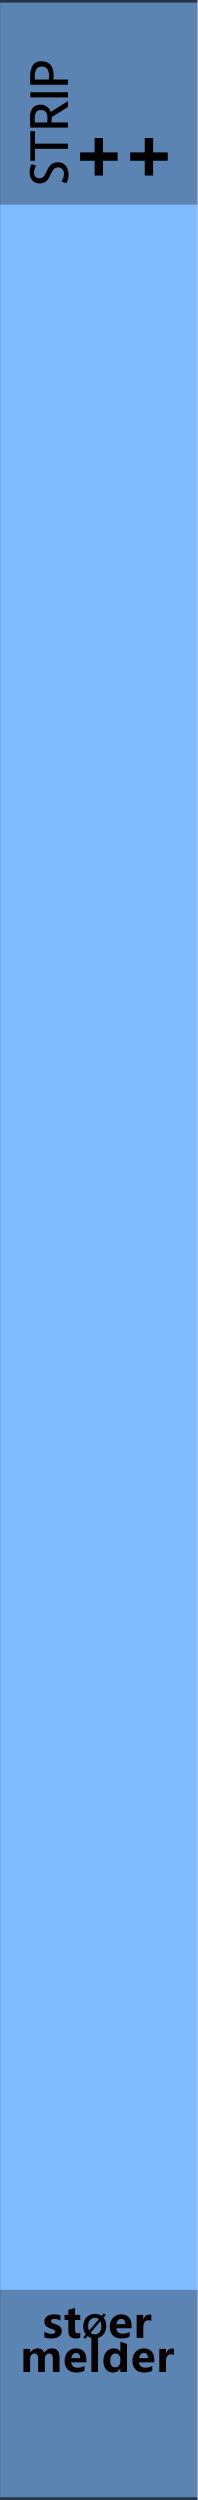
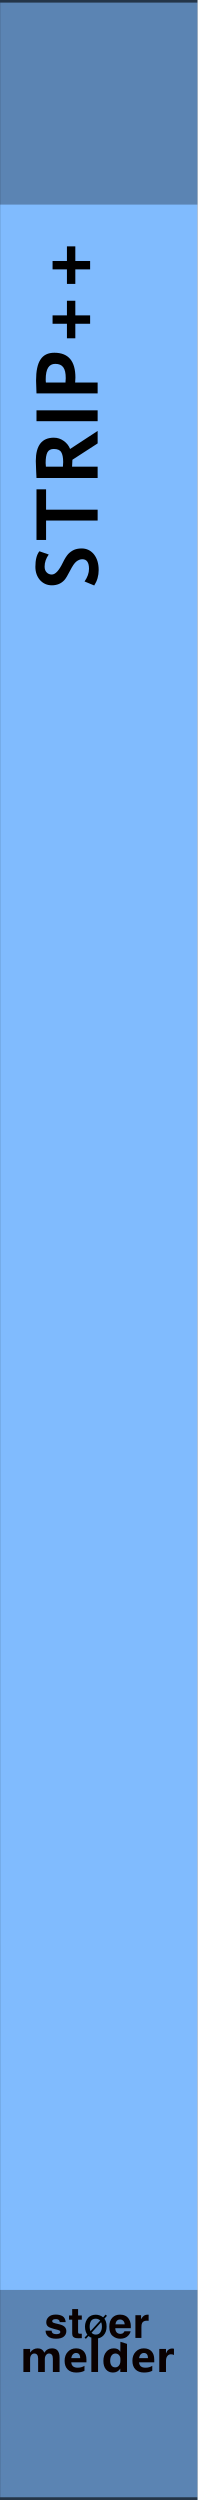
<svg xmlns="http://www.w3.org/2000/svg" width="100%" height="100%" viewBox="0 0 30 380" version="1.1" xml:space="preserve" style="fill-rule:evenodd;clip-rule:evenodd;stroke-linecap:round;stroke-linejoin:round;stroke-miterlimit:1.5;">
  <g id="panel" transform="matrix(0.834722,0,0,1.04324,-811.337,250.623)">
    <g transform="matrix(0.599002,0,0,0.958552,971.985,-240.242)">
      <rect x="0" y="0" width="60" height="380" style="fill:rgb(128,187,254);" />
    </g>
    <g transform="matrix(0.212535,0,0,1.76292,978.368,-852.772)">
      <rect x="-30.034" y="347.456" width="169.102" height="16.91" style="fill:rgb(4,4,4);fill-opacity:0.3;" />
    </g>
    <g transform="matrix(0.212535,0,0,1.81961,978.368,-538.829)">
      <rect x="-30.034" y="347.456" width="169.102" height="16.91" style="fill:rgb(4,4,4);fill-opacity:0.3;" />
    </g>
    <g transform="matrix(1.60469,0,0,25.5659,911.989,-292.473)">
      <rect x="37.388" y="2.043" width="22.397" height="14.247" style="fill:none;stroke:black;stroke-opacity:0.6;stroke-width:0.03px;" />
    </g>
    <g transform="matrix(0.72137,0,0,0.72137,275.731,27.4823)">
      <g transform="matrix(1.198,0,0,0.958552,893.633,-224.914)">
        <g transform="matrix(9,0,0,9,64.0056,347.267)">
          <path d="M0.919,-0L0.762,-0L0.762,-0.308C0.762,-0.391 0.732,-0.432 0.671,-0.432C0.643,-0.432 0.62,-0.42 0.602,-0.395C0.583,-0.369 0.574,-0.339 0.574,-0.303L0.574,-0L0.417,-0L0.417,-0.312C0.417,-0.392 0.387,-0.432 0.327,-0.432C0.298,-0.432 0.274,-0.42 0.256,-0.396C0.238,-0.372 0.229,-0.341 0.229,-0.301L0.229,-0L0.072,-0L0.072,-0.54L0.229,-0.54L0.229,-0.456L0.231,-0.456C0.25,-0.486 0.275,-0.51 0.307,-0.528C0.338,-0.545 0.371,-0.553 0.405,-0.553C0.481,-0.553 0.533,-0.519 0.561,-0.451C0.603,-0.519 0.663,-0.553 0.743,-0.553C0.86,-0.553 0.919,-0.481 0.919,-0.335L0.919,-0Z" style="fill:rgb(10,1,1);fill-rule:nonzero;" />
        </g>
        <g transform="matrix(9,0,0,9,72.978,347.267)">
          <path d="M0.551,-0.226L0.196,-0.226C0.201,-0.142 0.252,-0.1 0.347,-0.1C0.407,-0.1 0.459,-0.115 0.505,-0.144L0.505,-0.028C0.456,-0.001 0.391,0.013 0.312,0.013C0.226,0.013 0.159,-0.011 0.111,-0.06C0.063,-0.108 0.04,-0.176 0.04,-0.262C0.04,-0.348 0.065,-0.419 0.116,-0.472C0.167,-0.526 0.23,-0.553 0.307,-0.553C0.384,-0.553 0.443,-0.53 0.487,-0.484C0.53,-0.437 0.551,-0.374 0.551,-0.292L0.551,-0.226ZM0.404,-0.324C0.404,-0.405 0.372,-0.445 0.306,-0.445C0.279,-0.445 0.255,-0.434 0.234,-0.412C0.214,-0.39 0.201,-0.361 0.195,-0.324L0.404,-0.324Z" style="fill:rgb(10,1,1);fill-rule:nonzero;" />
        </g>
        <g transform="matrix(9,0,0,9,78.3513,347.267)">
          <rect x="0.069" y="-0.799" width="0.157" height="0.799" style="fill:rgb(10,1,1);fill-rule:nonzero;" />
        </g>
        <g transform="matrix(9,0,0,9,81.1494,347.267)">
          <path d="M0.593,-0L0.436,-0L0.436,-0.076L0.433,-0.076C0.395,-0.017 0.339,0.013 0.264,0.013C0.195,0.013 0.141,-0.011 0.1,-0.06C0.06,-0.108 0.04,-0.174 0.04,-0.258C0.04,-0.346 0.062,-0.418 0.108,-0.472C0.153,-0.526 0.212,-0.553 0.286,-0.553C0.356,-0.553 0.405,-0.528 0.433,-0.477L0.436,-0.477L0.438,-0.707L0.593,-0.658L0.593,-0ZM0.438,-0.306C0.438,-0.342 0.427,-0.372 0.405,-0.396C0.383,-0.42 0.356,-0.432 0.323,-0.432C0.284,-0.432 0.254,-0.417 0.232,-0.386C0.21,-0.356 0.199,-0.315 0.199,-0.263C0.199,-0.213 0.21,-0.175 0.231,-0.148C0.252,-0.121 0.281,-0.108 0.318,-0.108C0.353,-0.108 0.382,-0.122 0.404,-0.15C0.427,-0.179 0.438,-0.215 0.438,-0.261L0.438,-0.306Z" style="fill:rgb(10,1,1);fill-rule:nonzero;" />
        </g>
        <g transform="matrix(9,0,0,9,87.2654,347.267)">
          <path d="M0.551,-0.226L0.196,-0.226C0.201,-0.142 0.252,-0.1 0.347,-0.1C0.407,-0.1 0.459,-0.115 0.505,-0.144L0.505,-0.028C0.456,-0.001 0.391,0.013 0.312,0.013C0.226,0.013 0.159,-0.011 0.111,-0.06C0.063,-0.108 0.04,-0.176 0.04,-0.262C0.04,-0.348 0.065,-0.419 0.116,-0.472C0.167,-0.526 0.23,-0.553 0.307,-0.553C0.384,-0.553 0.443,-0.53 0.487,-0.484C0.53,-0.437 0.551,-0.374 0.551,-0.292L0.551,-0.226ZM0.404,-0.324C0.404,-0.405 0.372,-0.445 0.306,-0.445C0.279,-0.445 0.255,-0.434 0.234,-0.412C0.214,-0.39 0.201,-0.361 0.195,-0.324L0.404,-0.324Z" style="fill:rgb(10,1,1);fill-rule:nonzero;" />
        </g>
        <g transform="matrix(9,0,0,9,92.6386,347.267)">
          <path d="M0.416,-0.397C0.397,-0.408 0.374,-0.414 0.346,-0.414C0.31,-0.414 0.282,-0.4 0.261,-0.373C0.24,-0.345 0.229,-0.308 0.229,-0.26L0.229,-0L0.072,-0L0.072,-0.54L0.229,-0.54L0.229,-0.438L0.231,-0.438C0.257,-0.512 0.305,-0.549 0.374,-0.549C0.392,-0.549 0.406,-0.547 0.416,-0.543L0.416,-0.397Z" style="fill:rgb(10,1,1);fill-rule:nonzero;" />
        </g>
      </g>
      <g transform="matrix(1.198,0,0,0.958552,893.495,-231.786)">
-         <g transform="matrix(9,0,0,9,68.6657,347.267)">
-           <path d="M0.058,-0.145C0.112,-0.112 0.165,-0.096 0.216,-0.096C0.281,-0.096 0.314,-0.113 0.314,-0.148C0.314,-0.173 0.287,-0.193 0.233,-0.21C0.166,-0.231 0.12,-0.254 0.095,-0.28C0.07,-0.305 0.058,-0.34 0.058,-0.383C0.058,-0.436 0.079,-0.478 0.122,-0.508C0.165,-0.538 0.221,-0.553 0.291,-0.553C0.34,-0.553 0.388,-0.546 0.434,-0.531L0.434,-0.407C0.392,-0.432 0.346,-0.444 0.295,-0.444C0.27,-0.444 0.25,-0.44 0.235,-0.431C0.22,-0.422 0.212,-0.41 0.212,-0.396C0.212,-0.371 0.235,-0.351 0.28,-0.335C0.329,-0.319 0.366,-0.304 0.39,-0.291C0.415,-0.278 0.434,-0.26 0.447,-0.238C0.459,-0.216 0.466,-0.191 0.466,-0.163C0.466,-0.107 0.444,-0.064 0.399,-0.033C0.354,-0.002 0.295,0.013 0.22,0.013C0.162,0.013 0.107,0.004 0.058,-0.015L0.058,-0.145Z" style="fill:rgb(10,1,1);fill-rule:nonzero;" />
+         <g transform="matrix(9,0,0,9,69.1554,347.267)">
+           <path d="M0.432,-0.508C0.473,-0.481 0.497,-0.435 0.503,-0.37L0.364,-0.37C0.362,-0.388 0.357,-0.402 0.349,-0.413C0.334,-0.431 0.308,-0.441 0.271,-0.441C0.241,-0.441 0.219,-0.436 0.206,-0.427C0.193,-0.417 0.187,-0.406 0.187,-0.394C0.187,-0.378 0.194,-0.366 0.208,-0.359C0.221,-0.351 0.27,-0.339 0.353,-0.32C0.408,-0.307 0.449,-0.288 0.477,-0.261C0.504,-0.235 0.518,-0.201 0.518,-0.161C0.518,-0.108 0.498,-0.065 0.459,-0.032C0.42,0.001 0.359,0.018 0.277,0.018C0.194,0.018 0.132,0 0.092,-0.035C0.052,-0.07 0.032,-0.115 0.032,-0.17L0.173,-0.17C0.176,-0.145 0.183,-0.128 0.192,-0.117C0.21,-0.099 0.242,-0.089 0.288,-0.089C0.315,-0.089 0.337,-0.093 0.353,-0.102C0.369,-0.11 0.377,-0.122 0.377,-0.138C0.377,-0.154 0.371,-0.166 0.358,-0.174C0.345,-0.182 0.297,-0.196 0.213,-0.216C0.153,-0.231 0.11,-0.25 0.085,-0.272C0.061,-0.294 0.048,-0.326 0.048,-0.368C0.048,-0.417 0.068,-0.459 0.106,-0.494C0.145,-0.53 0.199,-0.547 0.269,-0.547C0.335,-0.547 0.39,-0.534 0.432,-0.508Z" style="fill:rgb(10,1,1);fill-rule:nonzero;" />
        </g>
-         <g transform="matrix(9,0,0,9,73.2436,347.267)">
-           <path d="M0.39,-0.006C0.366,0.007 0.33,0.013 0.282,0.013C0.167,0.013 0.11,-0.047 0.11,-0.167L0.11,-0.422L0.021,-0.422L0.021,-0.54L0.11,-0.54L0.11,-0.659L0.267,-0.704L0.267,-0.54L0.39,-0.54L0.39,-0.422L0.267,-0.422L0.267,-0.195C0.267,-0.137 0.289,-0.108 0.335,-0.108C0.353,-0.108 0.371,-0.114 0.39,-0.124L0.39,-0.006Z" style="fill:rgb(10,1,1);fill-rule:nonzero;" />
+         <g transform="matrix(9,0,0,9,74.2958,347.267)">
+           <path d="M0.309,-0.099L0.309,0.005L0.243,0.007C0.177,0.01 0.132,-0.002 0.108,-0.027C0.092,-0.043 0.084,-0.067 0.084,-0.101L0.084,-0.428L0.01,-0.428L0.01,-0.527L0.084,-0.527L0.084,-0.676L0.222,-0.676L0.222,-0.527L0.309,-0.527L0.309,-0.428L0.222,-0.428L0.222,-0.147C0.222,-0.125 0.225,-0.112 0.23,-0.106C0.236,-0.101 0.253,-0.098 0.281,-0.098C0.285,-0.098 0.29,-0.098 0.295,-0.098C0.299,-0.099 0.304,-0.099 0.309,-0.099Z" style="fill:rgb(10,1,1);fill-rule:nonzero;" />
        </g>
-         <g transform="matrix(6.6,0,0,6.6,77.1051,347.267)">
-           <path d="M0.106,0.032L0.043,-0.021L0.122,-0.115C0.067,-0.183 0.04,-0.268 0.04,-0.368C0.04,-0.487 0.075,-0.584 0.144,-0.658C0.213,-0.732 0.305,-0.769 0.418,-0.769C0.5,-0.769 0.571,-0.748 0.63,-0.706L0.698,-0.785L0.761,-0.733L0.689,-0.65C0.748,-0.581 0.778,-0.493 0.778,-0.384C0.778,-0.266 0.743,-0.17 0.674,-0.097C0.605,-0.023 0.516,0.013 0.406,0.013C0.32,0.013 0.246,-0.011 0.182,-0.059L0.106,0.032ZM0.54,-0.6C0.506,-0.628 0.463,-0.642 0.413,-0.642C0.349,-0.642 0.297,-0.617 0.258,-0.569C0.218,-0.52 0.199,-0.455 0.199,-0.375C0.199,-0.319 0.208,-0.273 0.227,-0.234L0.54,-0.6ZM0.275,-0.165C0.311,-0.131 0.356,-0.114 0.409,-0.114C0.473,-0.114 0.524,-0.137 0.563,-0.184C0.601,-0.231 0.62,-0.294 0.62,-0.374C0.62,-0.435 0.61,-0.488 0.588,-0.533L0.275,-0.165Z" style="fill-rule:nonzero;" />
+         <g transform="matrix(6.6,0,0,6.6,77.4278,347.267)">
+           <path d="M0.393,-0.742C0.436,-0.742 0.477,-0.735 0.518,-0.72C0.559,-0.706 0.595,-0.685 0.627,-0.658L0.707,-0.745L0.749,-0.706L0.667,-0.614C0.685,-0.592 0.701,-0.561 0.716,-0.521C0.731,-0.479 0.738,-0.426 0.738,-0.361C0.738,-0.248 0.706,-0.156 0.642,-0.085C0.579,-0.015 0.496,0.02 0.393,0.02C0.353,0.02 0.314,0.014 0.274,0.002C0.235,-0.01 0.197,-0.032 0.162,-0.063L0.076,0.028L0.035,-0.011L0.124,-0.104C0.105,-0.129 0.088,-0.161 0.074,-0.2C0.057,-0.246 0.048,-0.3 0.048,-0.361C0.048,-0.473 0.084,-0.57 0.155,-0.651C0.216,-0.711 0.295,-0.742 0.393,-0.742ZM0.207,-0.273C0.21,-0.257 0.216,-0.238 0.224,-0.215L0.533,-0.555C0.521,-0.57 0.503,-0.584 0.48,-0.595C0.457,-0.608 0.428,-0.614 0.393,-0.614C0.323,-0.614 0.273,-0.591 0.243,-0.545C0.213,-0.499 0.198,-0.438 0.198,-0.361C0.198,-0.329 0.201,-0.3 0.207,-0.273ZM0.321,-0.121C0.344,-0.112 0.368,-0.107 0.393,-0.107C0.463,-0.107 0.513,-0.134 0.543,-0.186C0.574,-0.238 0.589,-0.297 0.589,-0.361C0.589,-0.382 0.588,-0.403 0.585,-0.423C0.581,-0.454 0.574,-0.481 0.564,-0.503L0.258,-0.167C0.277,-0.145 0.298,-0.13 0.321,-0.121Z" style="fill-rule:nonzero;" />
        </g>
-         <g transform="matrix(9,0,0,9,82.6053,347.267)">
-           <path d="M0.551,-0.226L0.196,-0.226C0.201,-0.142 0.252,-0.1 0.347,-0.1C0.407,-0.1 0.459,-0.115 0.505,-0.144L0.505,-0.028C0.456,-0.001 0.391,0.013 0.312,0.013C0.226,0.013 0.159,-0.011 0.111,-0.06C0.063,-0.108 0.04,-0.176 0.04,-0.262C0.04,-0.348 0.065,-0.419 0.116,-0.472C0.167,-0.526 0.23,-0.553 0.307,-0.553C0.384,-0.553 0.443,-0.53 0.487,-0.484C0.53,-0.437 0.551,-0.374 0.551,-0.292L0.551,-0.226ZM0.404,-0.324C0.404,-0.405 0.372,-0.445 0.306,-0.445C0.279,-0.445 0.255,-0.434 0.234,-0.412C0.214,-0.39 0.201,-0.361 0.195,-0.324L0.404,-0.324Z" style="fill:rgb(10,1,1);fill-rule:nonzero;" />
+         <g transform="matrix(9,0,0,9,82.6605,347.267)">
+           <path d="M0.521,-0.156C0.517,-0.125 0.5,-0.093 0.471,-0.06C0.426,-0.008 0.362,0.018 0.28,0.018C0.212,0.018 0.152,-0.004 0.101,-0.048C0.049,-0.091 0.023,-0.162 0.023,-0.261C0.023,-0.353 0.046,-0.424 0.093,-0.473C0.14,-0.522 0.2,-0.546 0.275,-0.546C0.319,-0.546 0.359,-0.538 0.395,-0.521C0.43,-0.505 0.459,-0.479 0.482,-0.443C0.503,-0.411 0.517,-0.375 0.523,-0.333C0.527,-0.309 0.528,-0.273 0.527,-0.228L0.163,-0.228C0.165,-0.174 0.182,-0.137 0.213,-0.115C0.233,-0.102 0.256,-0.095 0.283,-0.095C0.311,-0.095 0.335,-0.103 0.353,-0.12C0.362,-0.128 0.371,-0.141 0.378,-0.156L0.521,-0.156ZM0.383,-0.319C0.381,-0.356 0.369,-0.384 0.349,-0.403C0.329,-0.422 0.305,-0.432 0.275,-0.432C0.243,-0.432 0.218,-0.422 0.2,-0.401C0.182,-0.381 0.171,-0.354 0.167,-0.319L0.383,-0.319Z" style="fill:rgb(10,1,1);fill-rule:nonzero;" />
        </g>
-         <g transform="matrix(9,0,0,9,87.9786,347.267)">
-           <path d="M0.416,-0.397C0.397,-0.408 0.374,-0.414 0.346,-0.414C0.31,-0.414 0.282,-0.4 0.261,-0.373C0.24,-0.345 0.229,-0.308 0.229,-0.26L0.229,-0L0.072,-0L0.072,-0.54L0.229,-0.54L0.229,-0.438L0.231,-0.438C0.257,-0.512 0.305,-0.549 0.374,-0.549C0.392,-0.549 0.406,-0.547 0.416,-0.543L0.416,-0.397Z" style="fill:rgb(10,1,1);fill-rule:nonzero;" />
+         <g transform="matrix(9,0,0,9,87.8009,347.267)">
+           <path d="M0.333,-0.404C0.277,-0.404 0.239,-0.386 0.22,-0.349C0.209,-0.329 0.204,-0.297 0.204,-0.254L0.204,-0L0.063,-0L0.063,-0.532L0.196,-0.532L0.196,-0.439C0.218,-0.475 0.236,-0.499 0.252,-0.512C0.278,-0.534 0.312,-0.545 0.354,-0.545C0.357,-0.545 0.366,-0.544 0.373,-0.544L0.373,-0.401C0.364,-0.402 0.356,-0.403 0.349,-0.403C0.342,-0.404 0.337,-0.404 0.333,-0.404Z" style="fill:rgb(10,1,1);fill-rule:nonzero;" />
        </g>
      </g>
    </g>
-     <g transform="matrix(1,0,0,1,11.0697,0)">
-       <g transform="matrix(1.198,0,0,0.958552,953.392,-213.56)">
-         <g transform="matrix(13,0,0,13,17.4116,0)">
-           <path d="M0.348,-0.261L0.348,-0.088L0.25,-0.088L0.25,-0.261L0.08,-0.261L0.08,-0.359L0.25,-0.359L0.25,-0.527L0.348,-0.527L0.348,-0.359L0.519,-0.359L0.519,-0.261L0.348,-0.261Z" style="fill-rule:nonzero;" />
-         </g>
-         <g transform="matrix(13,0,0,13,25.0288,0)">
-           <path d="M0.348,-0.261L0.348,-0.088L0.25,-0.088L0.25,-0.261L0.08,-0.261L0.08,-0.359L0.25,-0.359L0.25,-0.527L0.348,-0.527L0.348,-0.359L0.519,-0.359L0.519,-0.261L0.348,-0.261Z" style="fill-rule:nonzero;" />
-         </g>
+     <g transform="matrix(7.33566e-17,-0.958552,1.198,5.86944e-17,989.765,-149.482)">
+       <g transform="matrix(13,0,0,13,5.17715,0)">
+         <path d="M0.039,-0.04L0.086,-0.153C0.136,-0.118 0.185,-0.101 0.234,-0.101C0.308,-0.101 0.346,-0.127 0.346,-0.179C0.346,-0.203 0.337,-0.226 0.319,-0.249C0.302,-0.271 0.266,-0.295 0.211,-0.323C0.156,-0.351 0.119,-0.373 0.1,-0.391C0.081,-0.409 0.066,-0.43 0.056,-0.454C0.046,-0.479 0.041,-0.506 0.041,-0.535C0.041,-0.59 0.061,-0.636 0.101,-0.673C0.142,-0.709 0.194,-0.728 0.257,-0.728C0.34,-0.728 0.401,-0.712 0.439,-0.681L0.401,-0.572C0.356,-0.604 0.309,-0.62 0.26,-0.62C0.23,-0.62 0.208,-0.612 0.192,-0.596C0.176,-0.581 0.167,-0.561 0.167,-0.536C0.167,-0.495 0.213,-0.452 0.304,-0.408C0.352,-0.385 0.386,-0.363 0.407,-0.344C0.428,-0.324 0.444,-0.301 0.456,-0.275C0.467,-0.248 0.472,-0.219 0.472,-0.187C0.472,-0.129 0.449,-0.081 0.404,-0.044C0.358,-0.007 0.297,0.012 0.22,0.012C0.153,0.012 0.093,-0.005 0.039,-0.04Z" style="fill-rule:nonzero;" />
      </g>
-       <g transform="matrix(7.33563e-17,-0.958549,1.198,5.86942e-17,973.29,-189.3)">
-         <g transform="matrix(8.00002,0,0,8.00002,24.9428,0)">
-           <path d="M0.041,-0.033L0.077,-0.123C0.095,-0.109 0.118,-0.098 0.145,-0.089C0.172,-0.08 0.196,-0.076 0.218,-0.076C0.256,-0.076 0.286,-0.086 0.31,-0.107C0.333,-0.128 0.344,-0.154 0.344,-0.187C0.344,-0.211 0.338,-0.233 0.325,-0.254C0.312,-0.274 0.28,-0.297 0.228,-0.321L0.17,-0.348C0.122,-0.371 0.087,-0.398 0.068,-0.429C0.049,-0.46 0.039,-0.498 0.039,-0.542C0.039,-0.595 0.058,-0.64 0.096,-0.675C0.133,-0.71 0.182,-0.728 0.241,-0.728C0.32,-0.728 0.375,-0.715 0.406,-0.689L0.377,-0.604C0.364,-0.613 0.345,-0.623 0.318,-0.631C0.291,-0.64 0.266,-0.645 0.244,-0.645C0.21,-0.645 0.184,-0.635 0.165,-0.616C0.146,-0.597 0.137,-0.573 0.137,-0.543C0.137,-0.525 0.14,-0.509 0.147,-0.494C0.154,-0.479 0.163,-0.466 0.176,-0.456C0.188,-0.446 0.213,-0.432 0.25,-0.414L0.309,-0.386C0.358,-0.363 0.392,-0.335 0.412,-0.303C0.432,-0.271 0.441,-0.23 0.441,-0.181C0.441,-0.127 0.42,-0.081 0.377,-0.044C0.334,-0.007 0.276,0.012 0.204,0.012C0.14,0.012 0.086,-0.003 0.041,-0.033Z" style="fill-rule:nonzero;" />
-         </g>
-         <g transform="matrix(8.00002,0,0,8.00002,28.6304,0)">
-           <path d="M0.334,-0.627L0.334,-0L0.236,-0L0.236,-0.627L0.009,-0.627L0.009,-0.715L0.572,-0.715L0.572,-0.627L0.334,-0.627Z" style="fill-rule:nonzero;" />
-         </g>
-         <g transform="matrix(8.00002,0,0,8.00002,33.115,0)">
-           <path d="M0.47,-0L0.279,-0.307C0.257,-0.307 0.223,-0.309 0.176,-0.312L0.176,-0L0.078,-0L0.078,-0.715C0.082,-0.715 0.107,-0.717 0.154,-0.719C0.201,-0.721 0.235,-0.723 0.257,-0.723C0.429,-0.723 0.515,-0.654 0.515,-0.518C0.515,-0.473 0.501,-0.432 0.473,-0.396C0.445,-0.36 0.413,-0.338 0.375,-0.329L0.582,-0L0.47,-0ZM0.176,-0.627L0.176,-0.395C0.199,-0.392 0.222,-0.39 0.244,-0.39C0.303,-0.39 0.345,-0.4 0.372,-0.418C0.399,-0.437 0.412,-0.471 0.412,-0.52C0.412,-0.56 0.398,-0.588 0.369,-0.606C0.34,-0.624 0.295,-0.632 0.233,-0.632C0.224,-0.632 0.204,-0.631 0.176,-0.627Z" style="fill-rule:nonzero;" />
-         </g>
-         <g transform="matrix(8.00002,0,0,8.00002,37.6112,0)">
-           <rect x="0.09" y="-0.715" width="0.098" height="0.715" style="fill-rule:nonzero;" />
-         </g>
-         <g transform="matrix(8.00002,0,0,8.00002,39.6778,0)">
-           <path d="M0.171,-0.275L0.171,-0L0.073,-0L0.073,-0.715C0.147,-0.719 0.192,-0.72 0.207,-0.72C0.415,-0.72 0.519,-0.651 0.519,-0.512C0.519,-0.351 0.427,-0.271 0.243,-0.271C0.232,-0.271 0.208,-0.272 0.171,-0.275ZM0.171,-0.627L0.171,-0.363C0.212,-0.36 0.234,-0.358 0.236,-0.358C0.357,-0.358 0.418,-0.406 0.418,-0.501C0.418,-0.589 0.353,-0.632 0.224,-0.632C0.211,-0.632 0.193,-0.631 0.171,-0.627Z" style="fill-rule:nonzero;" />
-         </g>
+       <g transform="matrix(13,0,0,13,12.4731,0)">
+         <path d="M0.364,-0.603L0.364,-0L0.237,-0L0.237,-0.603L0.01,-0.603L0.01,-0.715L0.602,-0.715L0.602,-0.603L0.364,-0.603Z" style="fill-rule:nonzero;" />
+       </g>
+       <g transform="matrix(13,0,0,13,21.0768,0)">
+         <path d="M0.477,-0L0.286,-0.295C0.266,-0.296 0.24,-0.297 0.205,-0.299L0.205,-0L0.073,-0L0.073,-0.715C0.08,-0.715 0.108,-0.717 0.156,-0.719C0.204,-0.721 0.242,-0.723 0.271,-0.723C0.453,-0.723 0.544,-0.652 0.544,-0.512C0.544,-0.469 0.531,-0.431 0.506,-0.396C0.481,-0.361 0.45,-0.337 0.412,-0.322L0.623,-0L0.477,-0ZM0.205,-0.605L0.205,-0.406C0.229,-0.404 0.246,-0.403 0.259,-0.403C0.312,-0.403 0.351,-0.411 0.375,-0.426C0.4,-0.441 0.412,-0.47 0.412,-0.513C0.412,-0.548 0.399,-0.573 0.373,-0.587C0.346,-0.601 0.305,-0.608 0.248,-0.608C0.234,-0.608 0.22,-0.607 0.205,-0.605Z" style="fill-rule:nonzero;" />
+       </g>
+       <g transform="matrix(13,0,0,13,29.6677,0)">
+         <rect x="0.076" y="-0.715" width="0.127" height="0.715" style="fill-rule:nonzero;" />
+       </g>
+       <g transform="matrix(13,0,0,13,33.9358,0)">
+         <path d="M0.2,-0.263L0.2,-0L0.073,-0L0.073,-0.715C0.158,-0.718 0.207,-0.72 0.222,-0.72C0.335,-0.72 0.417,-0.703 0.469,-0.668C0.522,-0.634 0.548,-0.579 0.548,-0.506C0.548,-0.342 0.451,-0.26 0.258,-0.26C0.243,-0.26 0.224,-0.261 0.2,-0.263ZM0.2,-0.605L0.2,-0.376C0.222,-0.374 0.239,-0.373 0.251,-0.373C0.309,-0.373 0.351,-0.382 0.378,-0.402C0.405,-0.421 0.418,-0.452 0.418,-0.496C0.418,-0.57 0.358,-0.607 0.239,-0.607C0.225,-0.607 0.213,-0.607 0.2,-0.605Z" style="fill-rule:nonzero;" />
+       </g>
+       <g transform="matrix(13,0,0,13,42.2157,0)">
+         <path d="M0.348,-0.261L0.348,-0.088L0.25,-0.088L0.25,-0.261L0.08,-0.261L0.08,-0.359L0.25,-0.359L0.25,-0.527L0.348,-0.527L0.348,-0.359L0.519,-0.359L0.519,-0.261L0.348,-0.261Z" style="fill-rule:nonzero;" />
+       </g>
+       <g transform="matrix(13,0,0,13,50.4829,0)">
+         <path d="M0.348,-0.261L0.348,-0.088L0.25,-0.088L0.25,-0.261L0.08,-0.261L0.08,-0.359L0.25,-0.359L0.25,-0.527L0.348,-0.527L0.348,-0.359L0.519,-0.359L0.519,-0.261L0.348,-0.261Z" style="fill-rule:nonzero;" />
      </g>
    </g>
  </g>
</svg>
